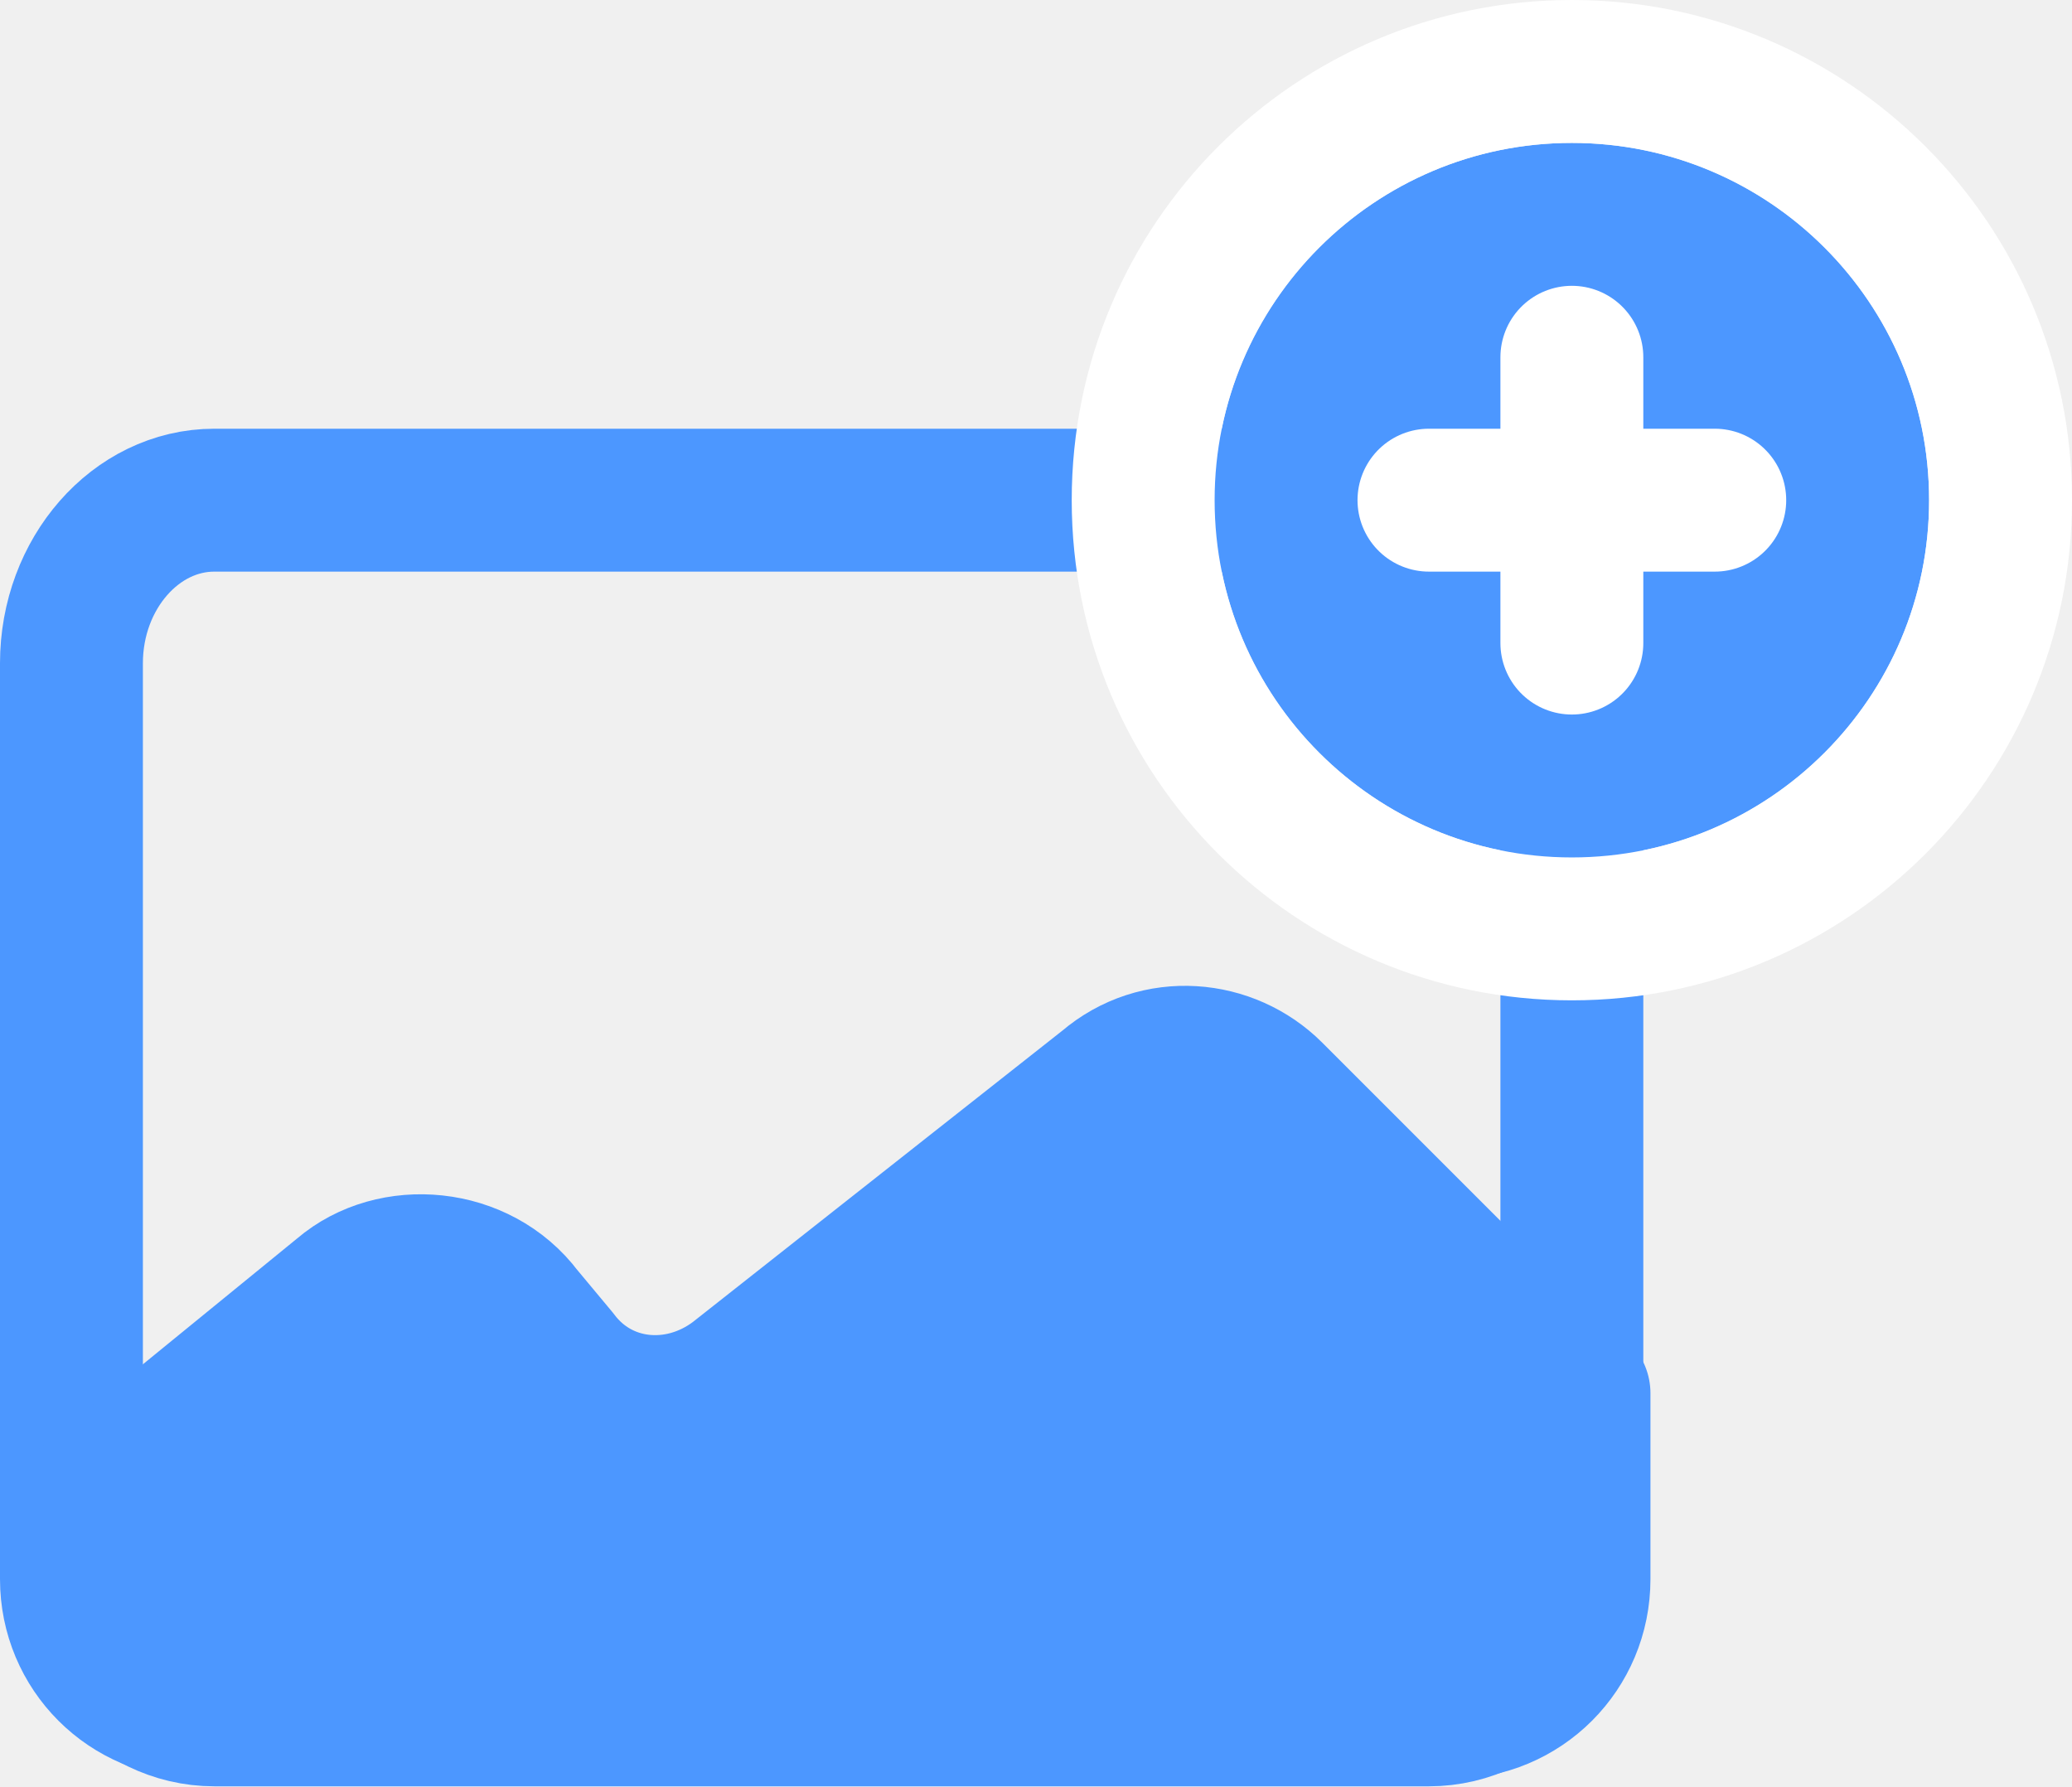
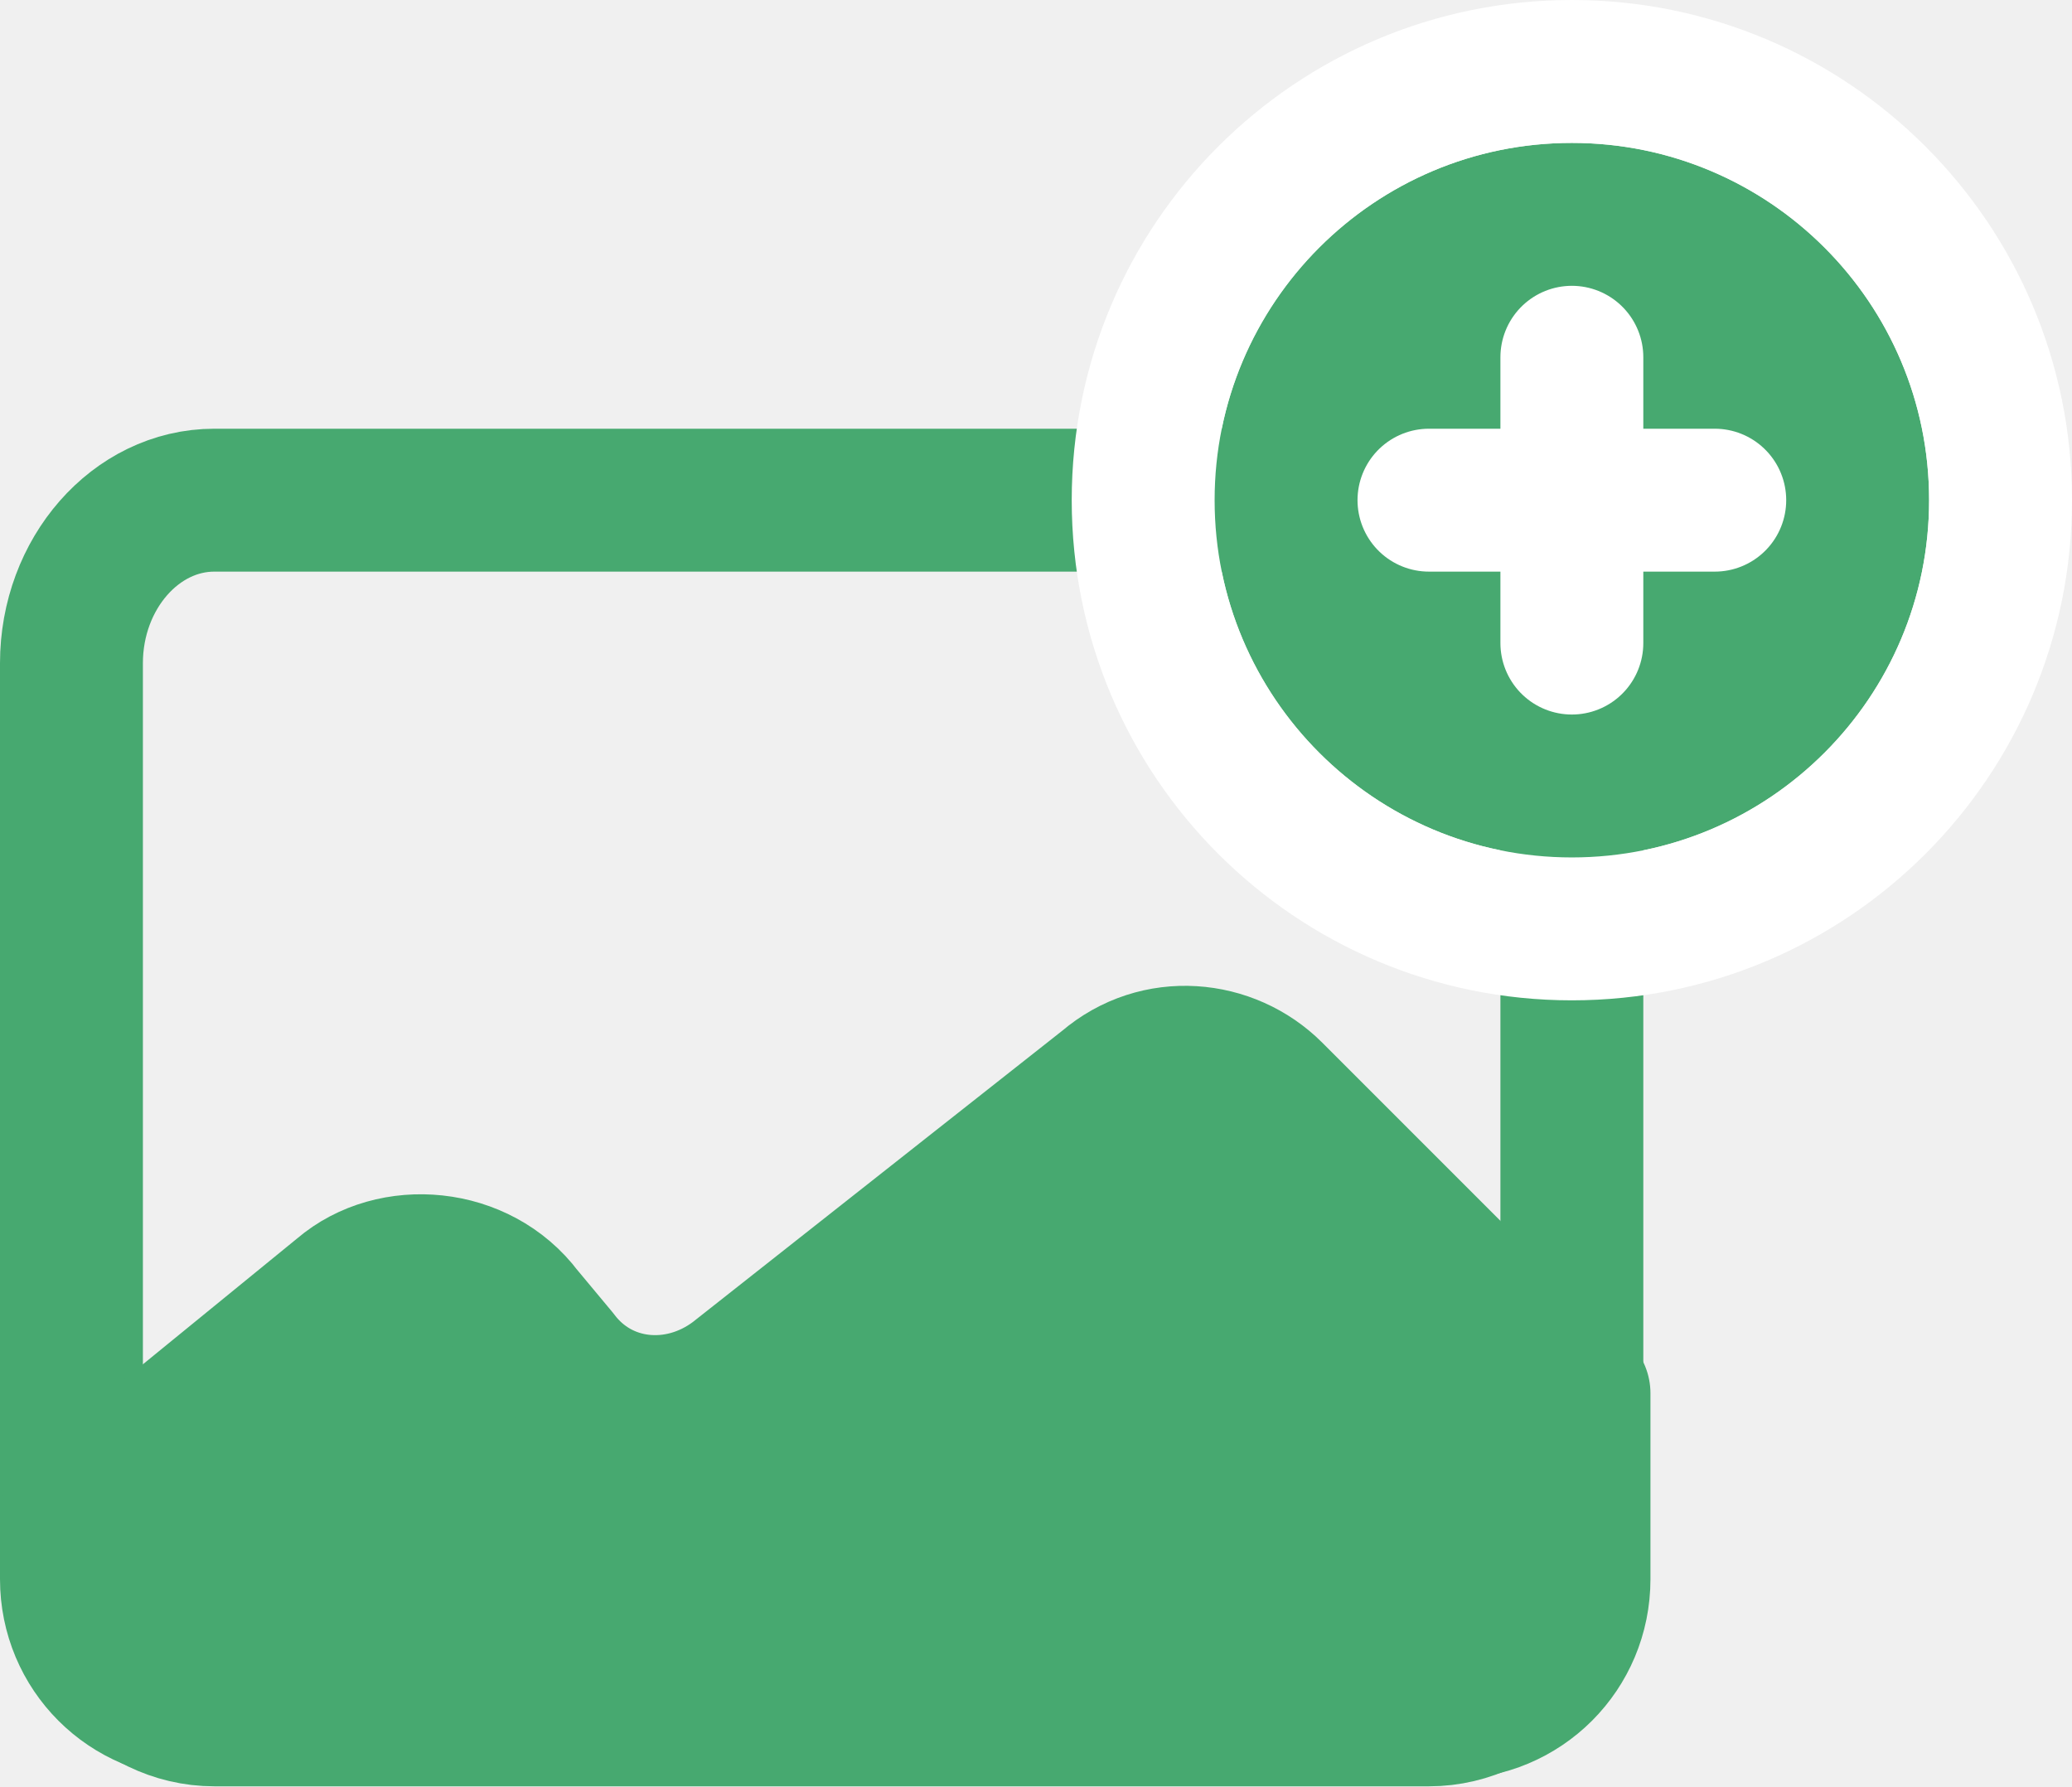
<svg xmlns="http://www.w3.org/2000/svg" xmlns:xlink="http://www.w3.org/1999/xlink" width="29px" height="25px" viewBox="0 0 29 25" version="1.1">
  <defs>
    <circle id="path-1" cx="21" cy="5" r="5" />
  </defs>
  <g id="Page-1" stroke="none" stroke-width="1" fill="none" fill-rule="evenodd" stroke-linecap="round" stroke-linejoin="round">
    <g id="Desktop---1280x720" transform="translate(-1224, -668)">
      <g id="Stage-Area" transform="translate(1200, 460)">
        <g id="Backdrop-Area" transform="translate(0, 43)">
          <g id="backdrop-tile">
            <g id="add-bg" transform="translate(10, 167)">
              <g transform="translate(15, 0)">
-                 <path d="M19,22 L2,22 C0.9,22 0,20.973 0,19.718 L0,7.282 C0,6.027 0.9,5 2,5 L19,5 C20.1,5 21,6.027 21,7.282 L21,19.718 C21,20.973 20.1,22 19,22 Z" id="Shape" stroke="#4C97FF" stroke-width="2" />
-                 <path d="M21,17.5 L16.8,13.3 C16.2,12.7 15.2,12.6 14.5,13.2 L9.3,17.3 C8.5,17.9 7.4,17.8 6.8,17 L6.3,16.4 C5.7,15.6 4.5,15.5 3.8,16.1 L0,19.2 L0,20.1 C0,21.1 0.8,21.9 1.8,21.9 L19.3,21.9 C20.3,21.9 21.1,21.1 21.1,20.1 L21.1,17.5 L21,17.5 Z" id="Shape" stroke="#4C97FF" stroke-width="2" fill="#4C97FF" />
+                 <path d="M19,22 L2,22 C0.9,22 0,20.973 0,19.718 L0,7.282 C0,6.027 0.9,5 2,5 L19,5 C20.1,5 21,6.027 21,7.282 L21,19.718 C21,20.973 20.1,22 19,22 Z" id="Shape" stroke="#47a970" stroke-width="2" />
+                 <path d="M21,17.5 L16.8,13.3 C16.2,12.7 15.2,12.6 14.5,13.2 L9.3,17.3 C8.5,17.9 7.4,17.8 6.8,17 L6.3,16.4 C5.7,15.6 4.5,15.5 3.8,16.1 L0,19.2 L0,20.1 C0,21.1 0.8,21.9 1.8,21.9 L19.3,21.9 C20.3,21.9 21.1,21.1 21.1,20.1 L21.1,17.5 L21,17.5 Z" id="Shape" stroke="#47a970" stroke-width="2" fill="#47a970" />
                <g id="Oval" fill-rule="nonzero">
-                   <use fill="#4C97FF" fill-rule="evenodd" xlink:href="#path-1" />
+                   <use fill="#47a970" fill-rule="evenodd" xlink:href="#path-1" />
                  <circle stroke="#FFFFFF" stroke-width="2" cx="21" cy="5" r="6" />
                </g>
                <path d="M21,3 L21,7" id="Shape" stroke="#FFFFFF" stroke-width="2" />
                <path d="M23,5 L19,5" id="Shape" stroke="#FFFFFF" stroke-width="2" />
              </g>
            </g>
          </g>
        </g>
      </g>
    </g>
  </g>
</svg>
